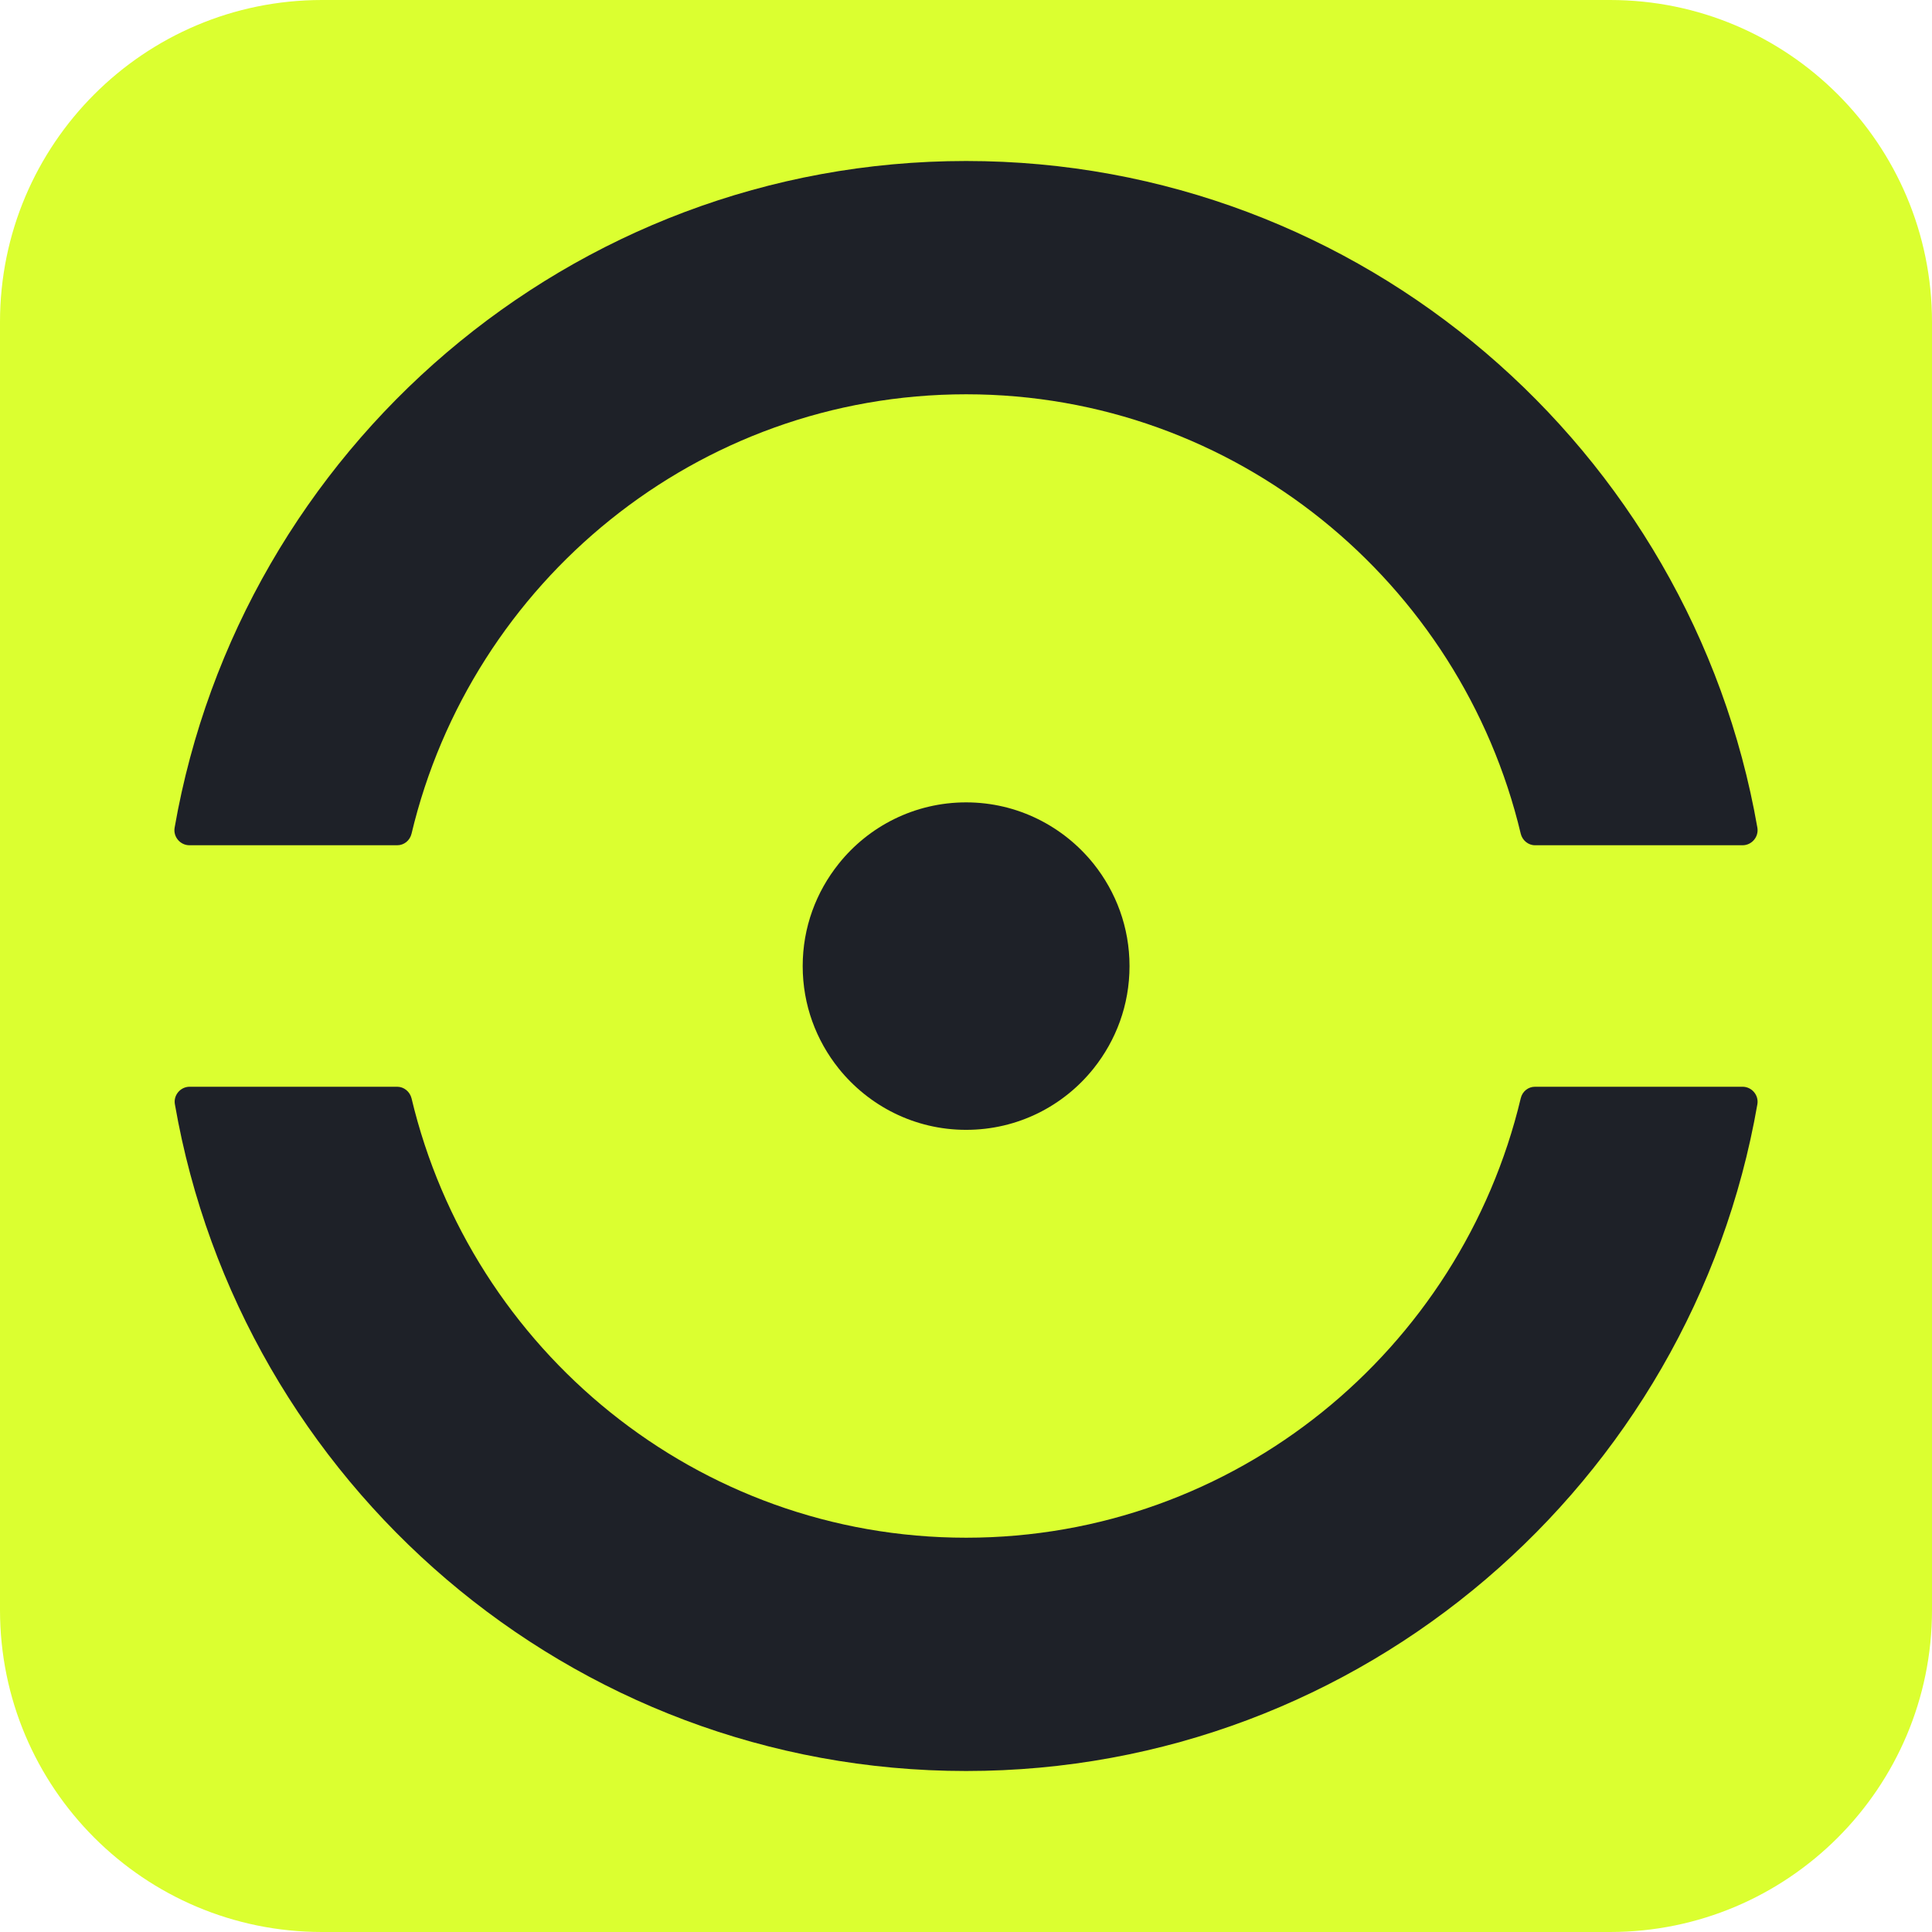
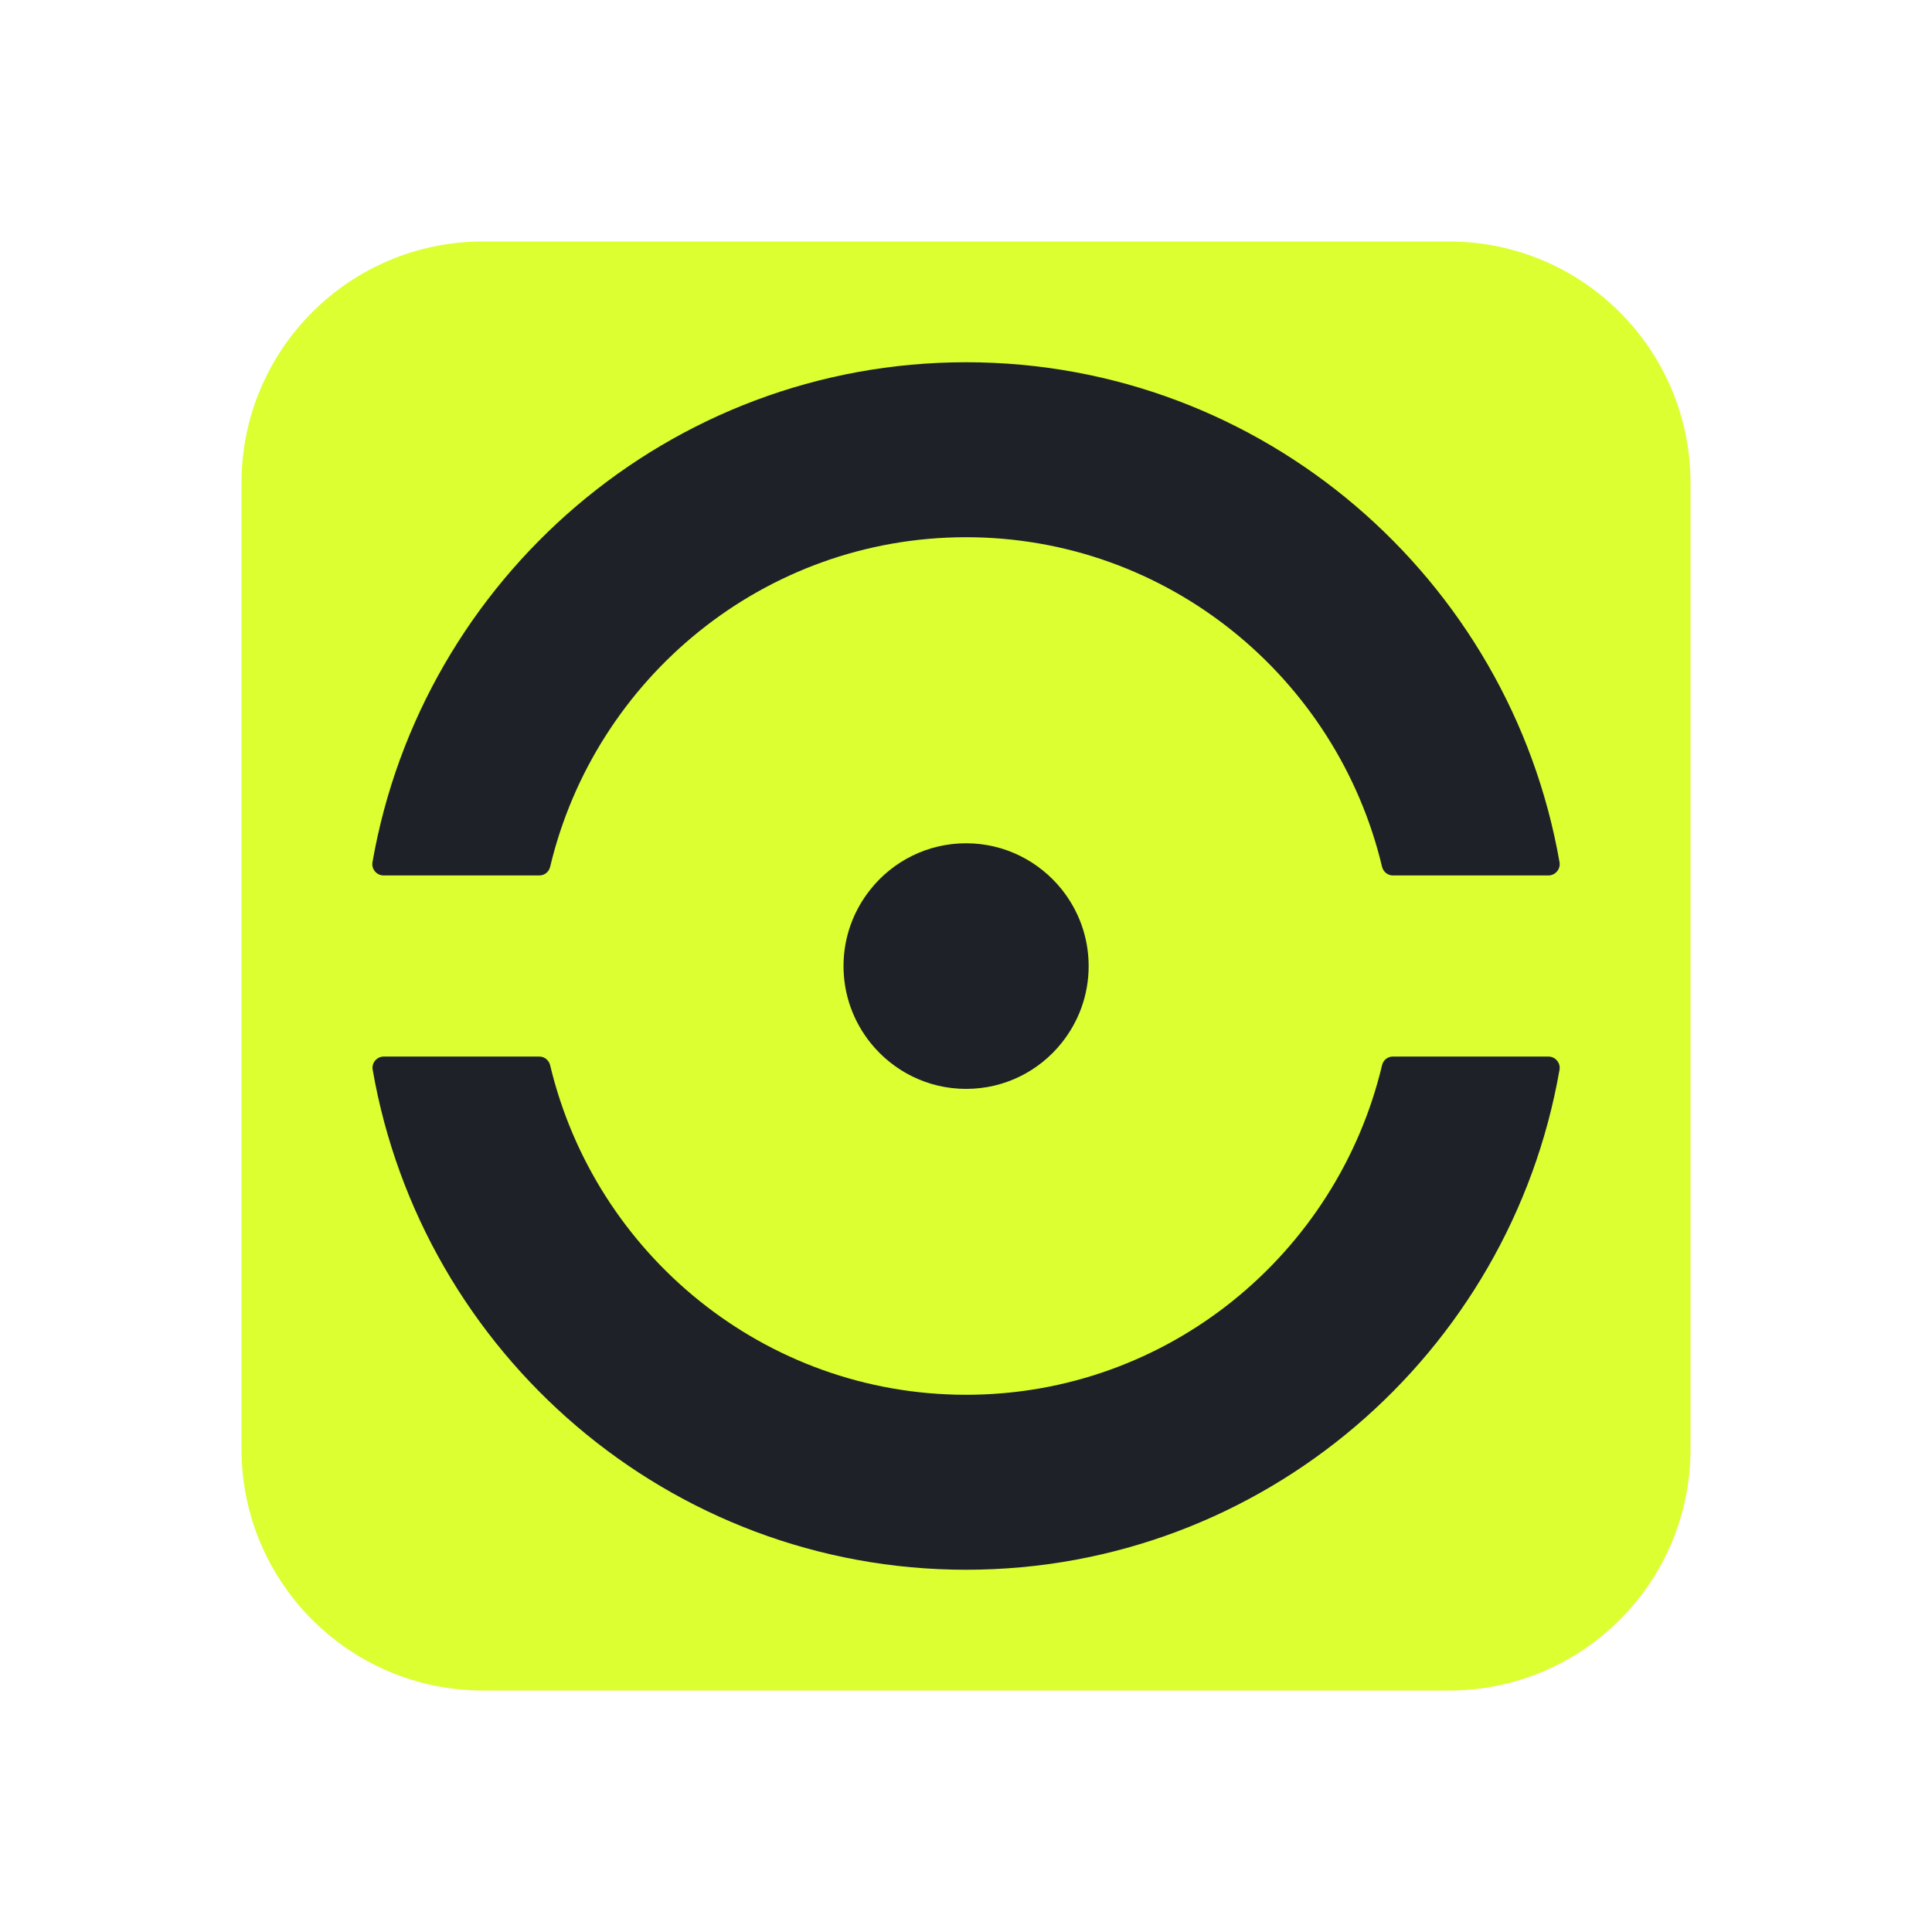
- <svg xmlns="http://www.w3.org/2000/svg" width="36" height="36" viewBox="0 0 36 36" fill="none">
-   <path d="M0 6C0 2.686 2.686 0 6 0H30C33.314 0 36 2.686 36 6V30C36 33.314 33.314 36 30 36H6C2.686 36 0 33.314 0 30V6Z" fill="#DBFF30" />
-   <path d="M18.002 7.347C23.017 7.347 27.221 10.848 28.337 15.536C28.367 15.658 28.476 15.75 28.602 15.75H32.471C32.641 15.75 32.776 15.593 32.746 15.422C31.517 8.378 25.378 3 18.002 3C10.626 3 4.483 8.378 3.254 15.422C3.224 15.593 3.359 15.75 3.529 15.75H7.402C7.528 15.75 7.637 15.663 7.668 15.536C8.783 10.848 12.988 7.347 18.002 7.347Z" fill="#1E2128" />
-   <path d="M18.002 28.653C12.988 28.653 8.783 25.152 7.668 20.464C7.637 20.342 7.528 20.25 7.402 20.25H3.533C3.363 20.25 3.228 20.407 3.259 20.577C4.483 27.622 10.622 33 18.002 33C25.383 33 31.521 27.622 32.746 20.577C32.776 20.407 32.641 20.25 32.471 20.25H28.602C28.476 20.25 28.367 20.337 28.337 20.464C27.221 25.152 23.017 28.653 18.002 28.653Z" fill="#1E2128" />
-   <path d="M15.628 16.095C16.185 15.396 17.044 14.951 18.002 14.951C18.965 14.951 19.819 15.401 20.377 16.095C20.795 16.619 21.047 17.278 21.047 18.002C21.047 18.727 20.795 19.386 20.377 19.91C19.819 20.608 18.965 21.053 18.002 21.053C17.039 21.053 16.185 20.604 15.628 19.91C15.209 19.386 14.957 18.727 14.957 18.002C14.957 17.278 15.209 16.619 15.628 16.095Z" fill="#1E2128" />
+ <svg xmlns="http://www.w3.org/2000/svg" width="48" height="48" viewBox="0 0 48 48" fill="none">
+   <path d="M6 12C6 8.686 8.686 6 12 6H36C39.314 6 42 8.686 42 12V36C42 39.314 39.314 42 36 42H12C8.686 42 6 39.314 6 36V12Z" fill="#DBFF30" />
+   <path d="M24.002 13.347C29.017 13.347 33.221 16.848 34.337 21.536C34.367 21.658 34.476 21.75 34.602 21.75H38.471C38.641 21.75 38.776 21.593 38.746 21.422C37.517 14.378 31.378 9 24.002 9C16.626 9 10.483 14.378 9.254 21.422C9.224 21.593 9.359 21.75 9.529 21.75H13.402C13.528 21.75 13.637 21.663 13.668 21.536C14.783 16.848 18.988 13.347 24.002 13.347Z" fill="#1E2128" />
+   <path d="M24.002 34.653C18.988 34.653 14.783 31.152 13.668 26.464C13.637 26.342 13.528 26.25 13.402 26.25H9.533C9.363 26.25 9.228 26.407 9.259 26.577C10.483 33.623 16.622 39 24.002 39C31.383 39 37.521 33.623 38.746 26.577C38.776 26.407 38.641 26.25 38.471 26.25H34.602C34.476 26.25 34.367 26.337 34.337 26.464C33.221 31.152 29.017 34.653 24.002 34.653Z" fill="#1E2128" />
+   <path d="M21.628 22.095C22.185 21.396 23.044 20.951 24.002 20.951C24.965 20.951 25.819 21.401 26.377 22.095C26.795 22.619 27.047 23.278 27.047 24.002C27.047 24.727 26.795 25.386 26.377 25.91C25.819 26.608 24.965 27.053 24.002 27.053C23.039 27.053 22.185 26.604 21.628 25.91C21.209 25.386 20.957 24.727 20.957 24.002C20.957 23.278 21.209 22.619 21.628 22.095Z" fill="#1E2128" />
</svg>
